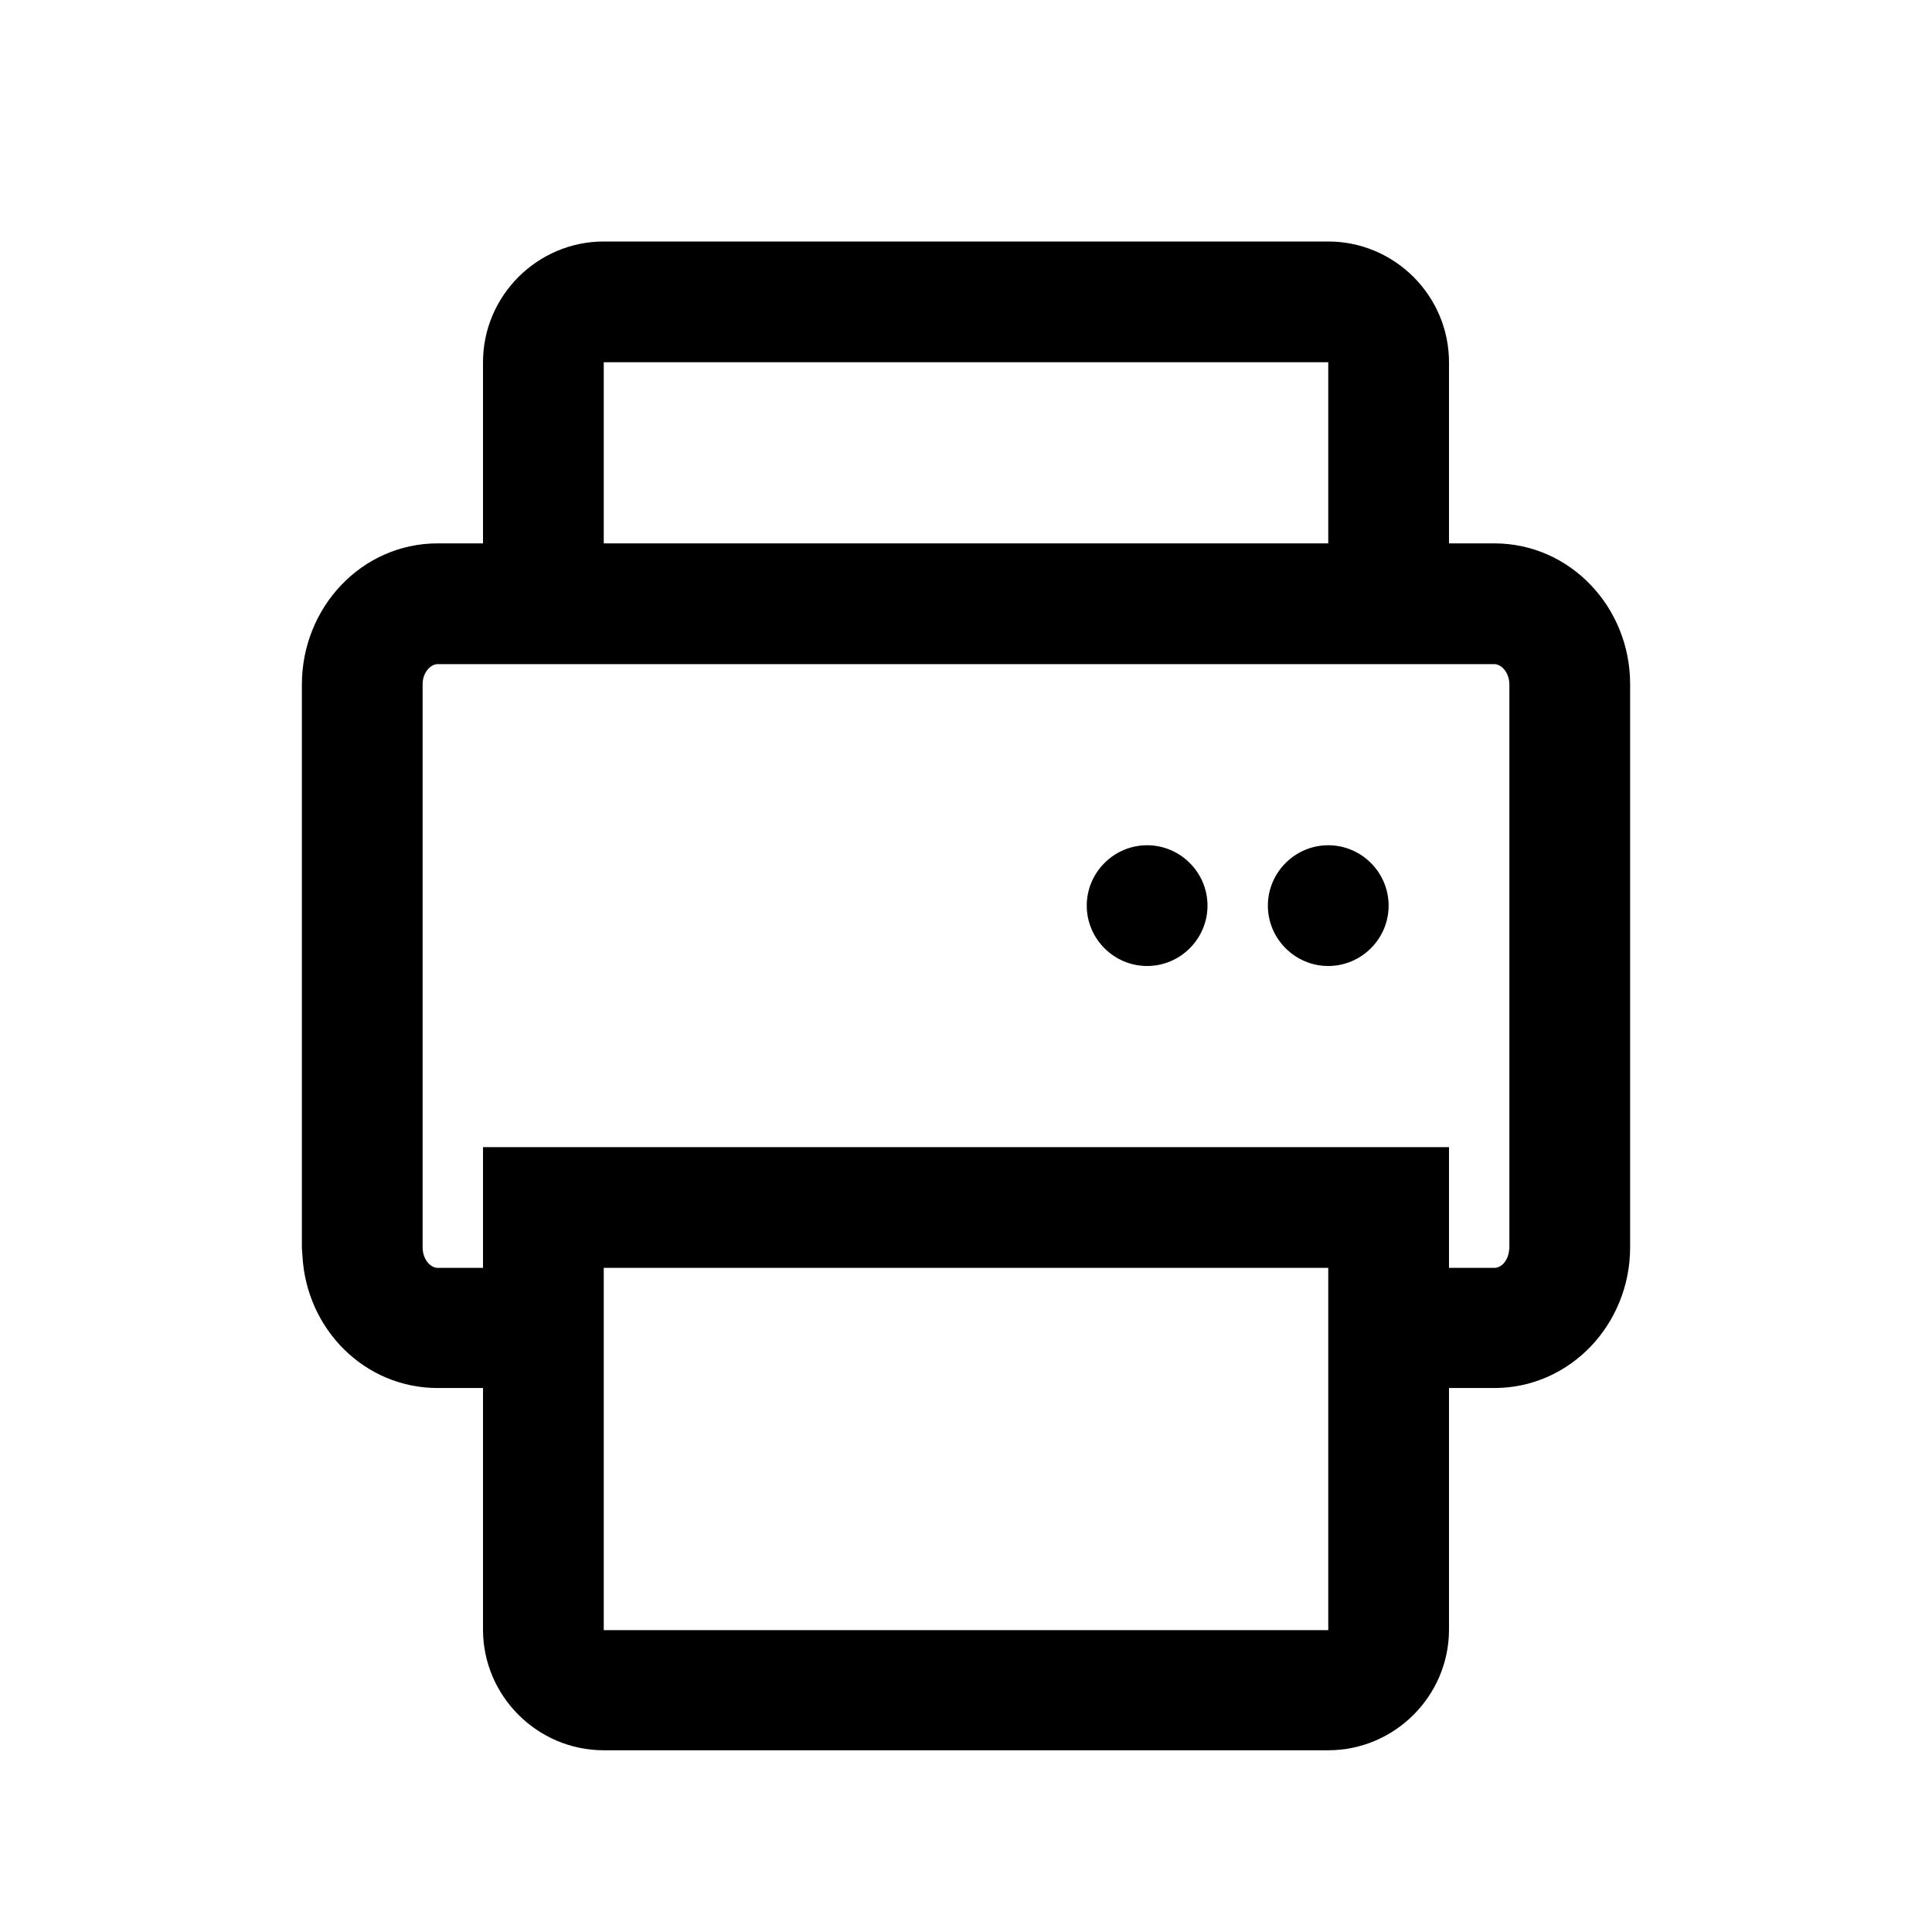
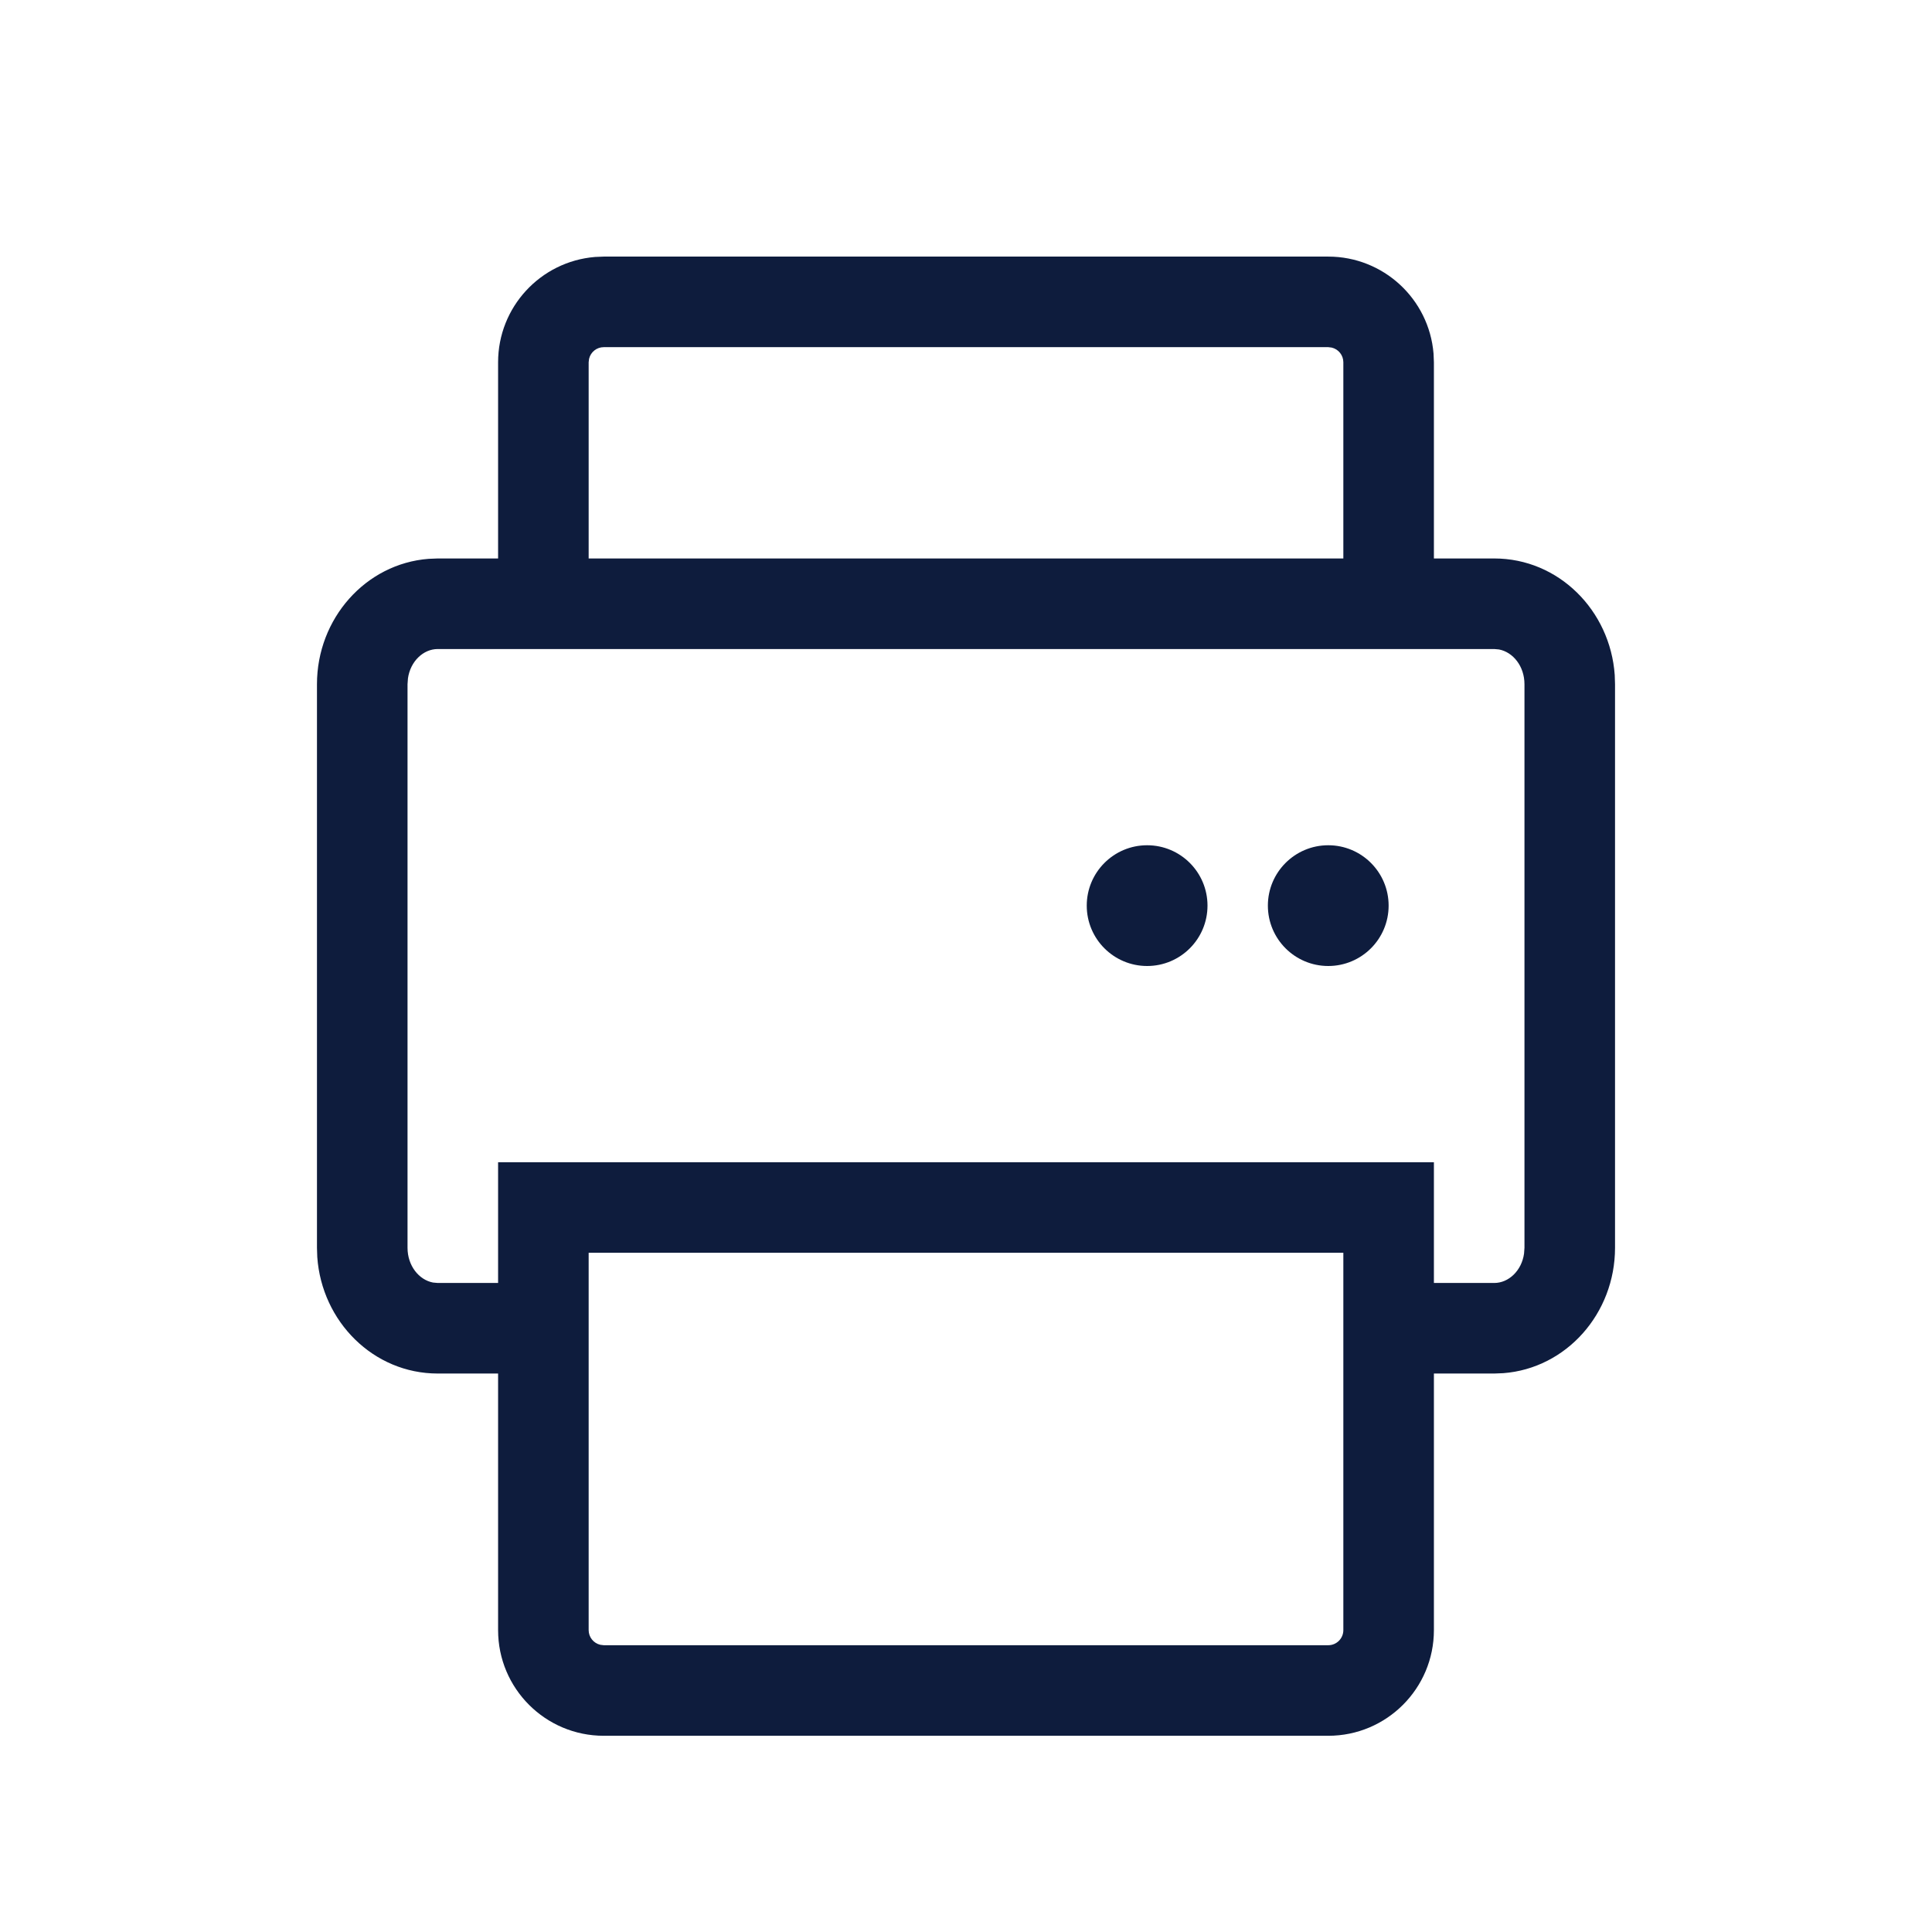
- <svg xmlns="http://www.w3.org/2000/svg" viewBox="0 0 32 32" width="32" height="32">
-   <path d="M8 6c0-1.1.9-2 2-2h12c1.1 0 2 .9 2 2v3h.75C26.01 9 27 10.06 27 11.33v9.33c0 1.27-.99 2.33-2.25 2.33H24v4c0 1.1-.9 2-2 2H10c-1.1 0-2-.9-2-2v-4h-.75c-1.21 0-2.17-.97-2.24-2.18L5 20.67v-9.33C5 10.06 5.99 9 7.25 9H8V6zm14 8c.55 0 1 .45 1 1s-.45 1-1 1-1-.45-1-1 .45-1 1-1zm-3 0c.55 0 1 .45 1 1s-.45 1-1 1-1-.45-1-1 .45-1 1-1zm5.75-3H7.25c-.12 0-.25.14-.25.33v9.33c0 .2.13.34.25.34H8v-2h16v2h.75c.11 0 .21-.1.24-.25l.01-.08v-9.33c0-.2-.13-.34-.25-.34zM22 21H10v6h12v-6zm0-12V6H10v3h12z" />
+ <svg xmlns="http://www.w3.org/2000/svg" width="32" height="32" viewBox="0 0 32 32">
+   <path d="M19 16a1 1 0 100-2 1 1 0 000 2zm4-1a1 1 0 11-2 0 1 1 0 012 0z" fill="#0E1C3D" />
+   <path fill-rule="evenodd" clip-rule="evenodd" d="M22 4.25a1.75 1.75 0 011.744 1.606L23.75 6v3.25h1c1.065 0 1.92.86 1.995 1.93l.005.153v9.334c0 1.088-.806 1.997-1.85 2.077l-.15.006h-1V27A1.75 1.75 0 0122 28.75H10A1.75 1.75 0 018.25 27v-4.25h-1c-1.065 0-1.92-.86-1.995-1.93l-.005-.153v-9.334c0-1.088.806-1.997 1.85-2.077l.15-.006h1V6a1.75 1.75 0 011.606-1.744L10 4.25h12zm-13.75 17v-2h15.5v2h1c.238 0 .453-.203.493-.486l.007-.097v-9.334c0-.299-.19-.532-.422-.576l-.078-.007H7.25c-.238 0-.453.203-.493.486l-.007.097v9.334c0 .299.19.532.422.576l.078.007h1zM22.25 6v3.25H9.75V6l.007-.057A.25.25 0 0110 5.75h12l.057.007A.25.25 0 0122.25 6zM9.75 20.75h12.5V27a.25.25 0 01-.25.25H10l-.057-.007A.25.25 0 019.75 27v-6.25z" fill="#0E1C3D" />
</svg>
